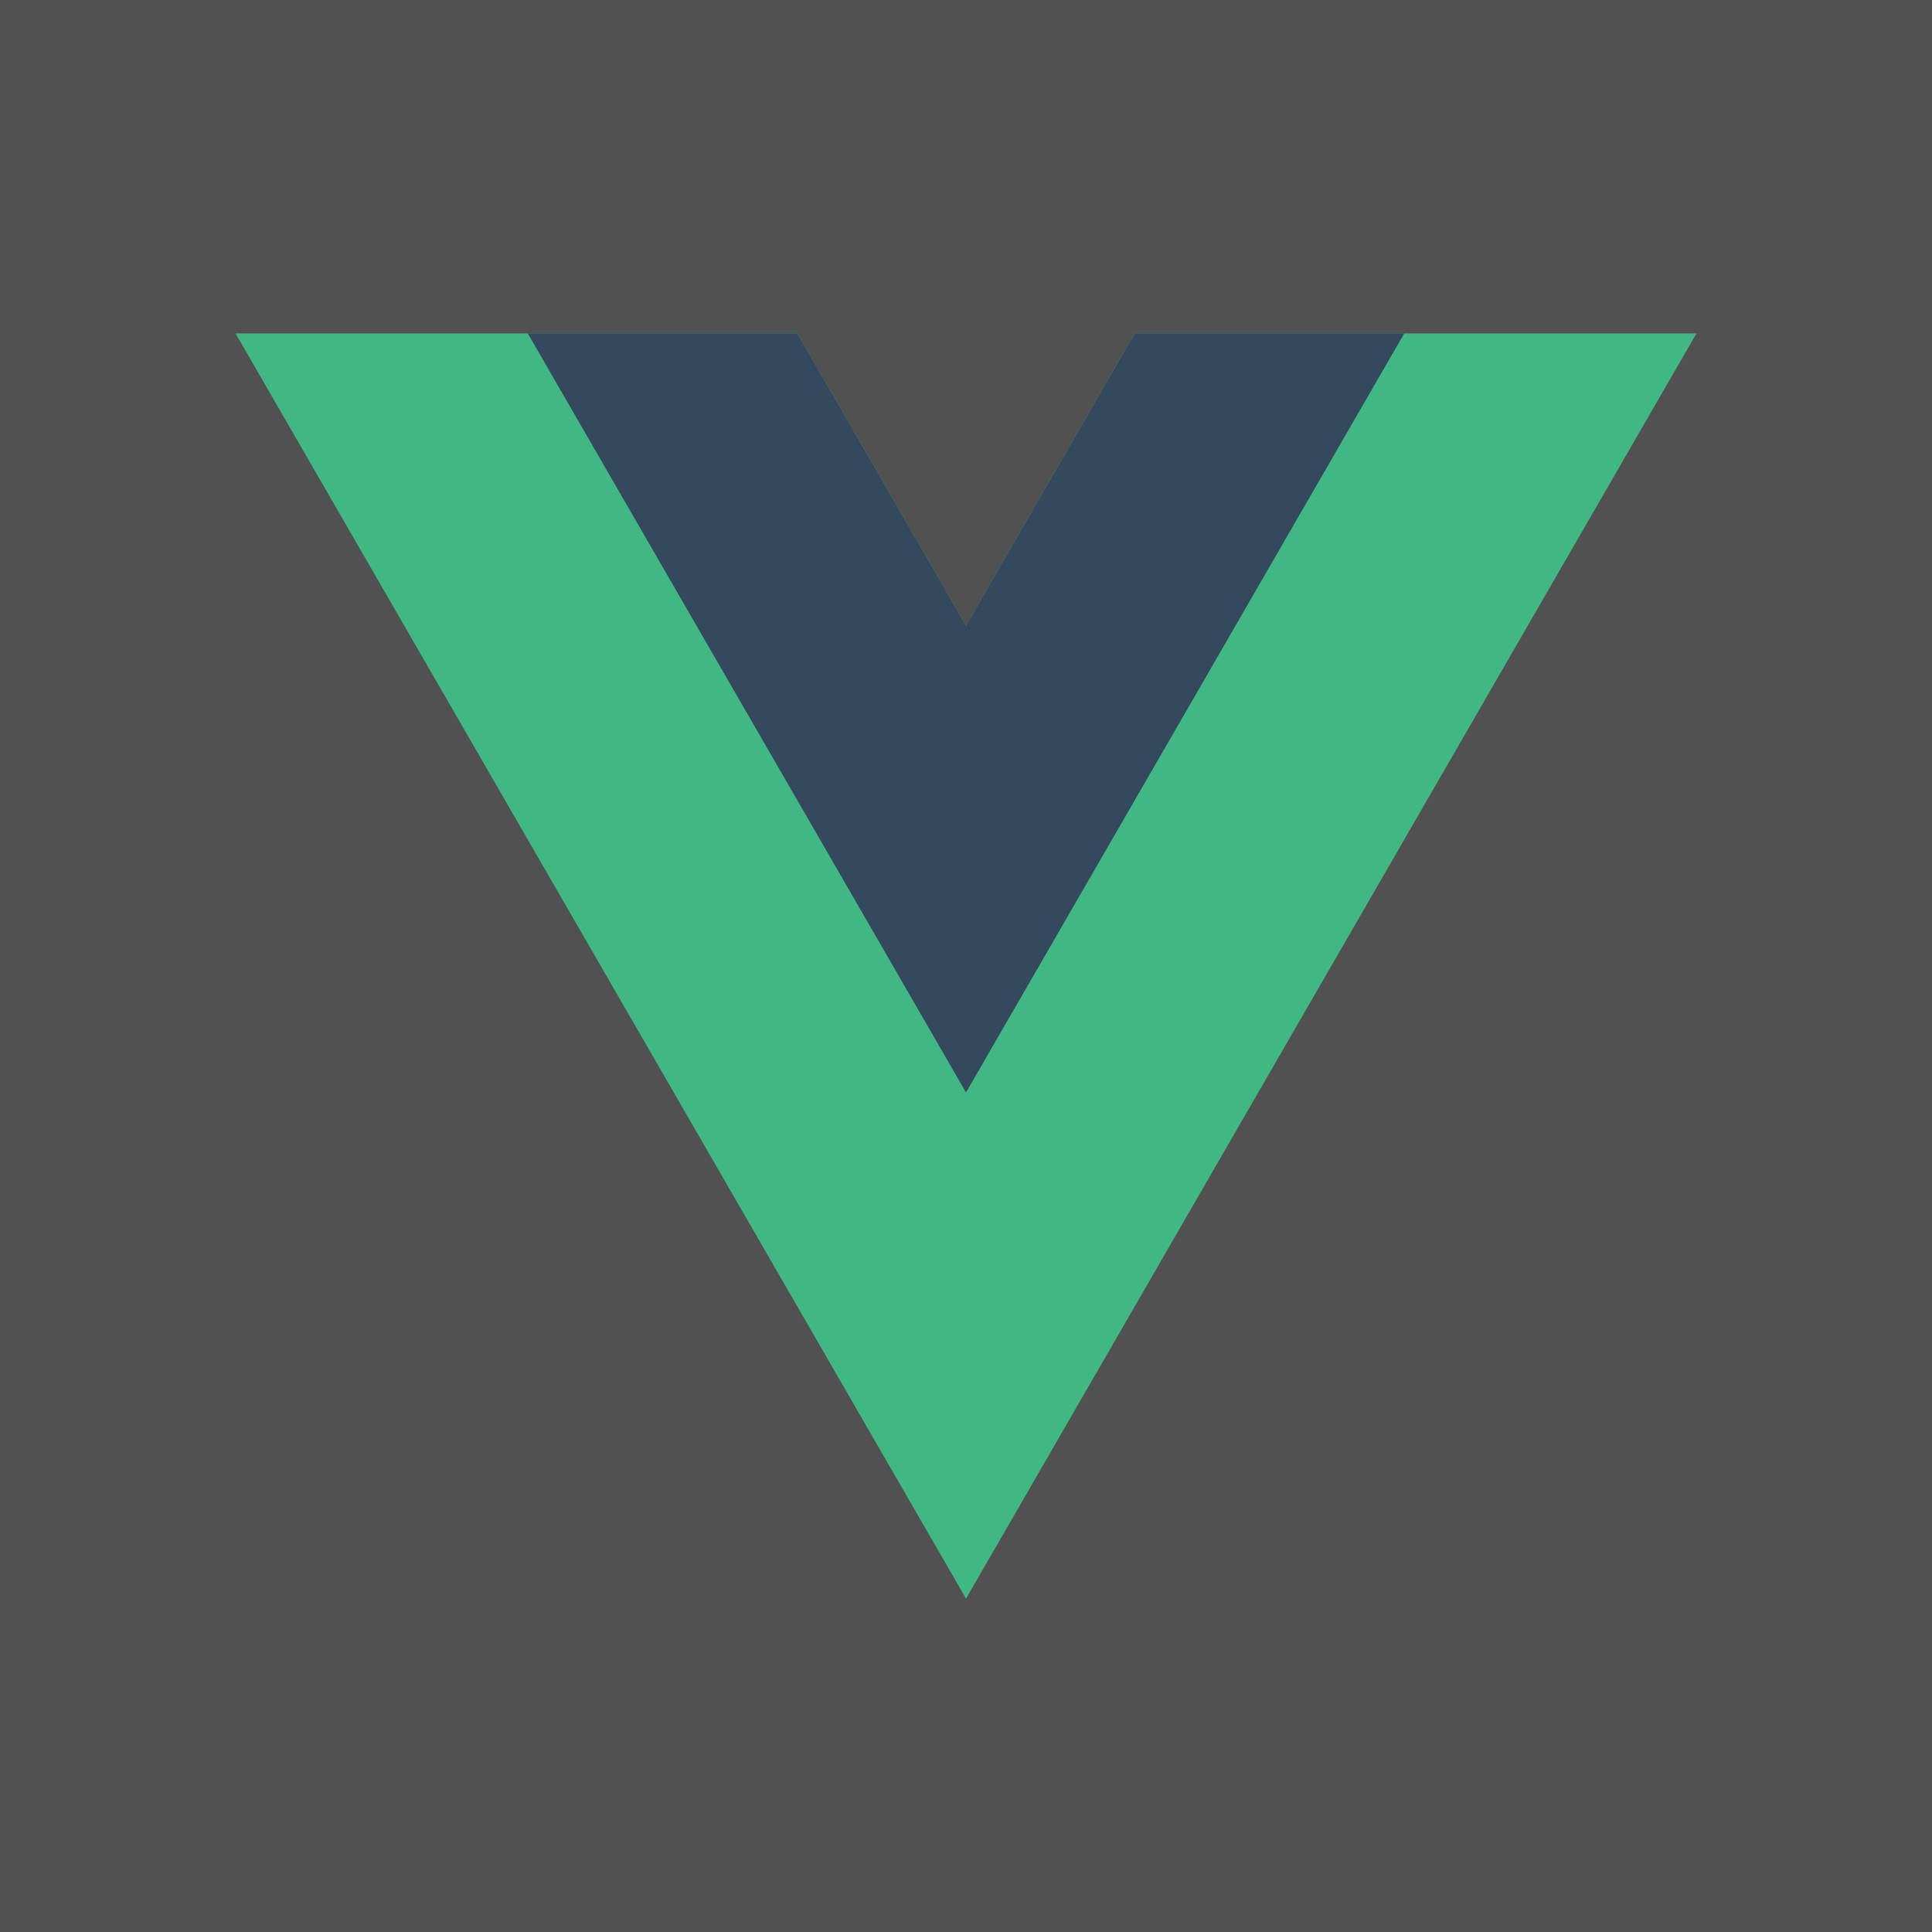
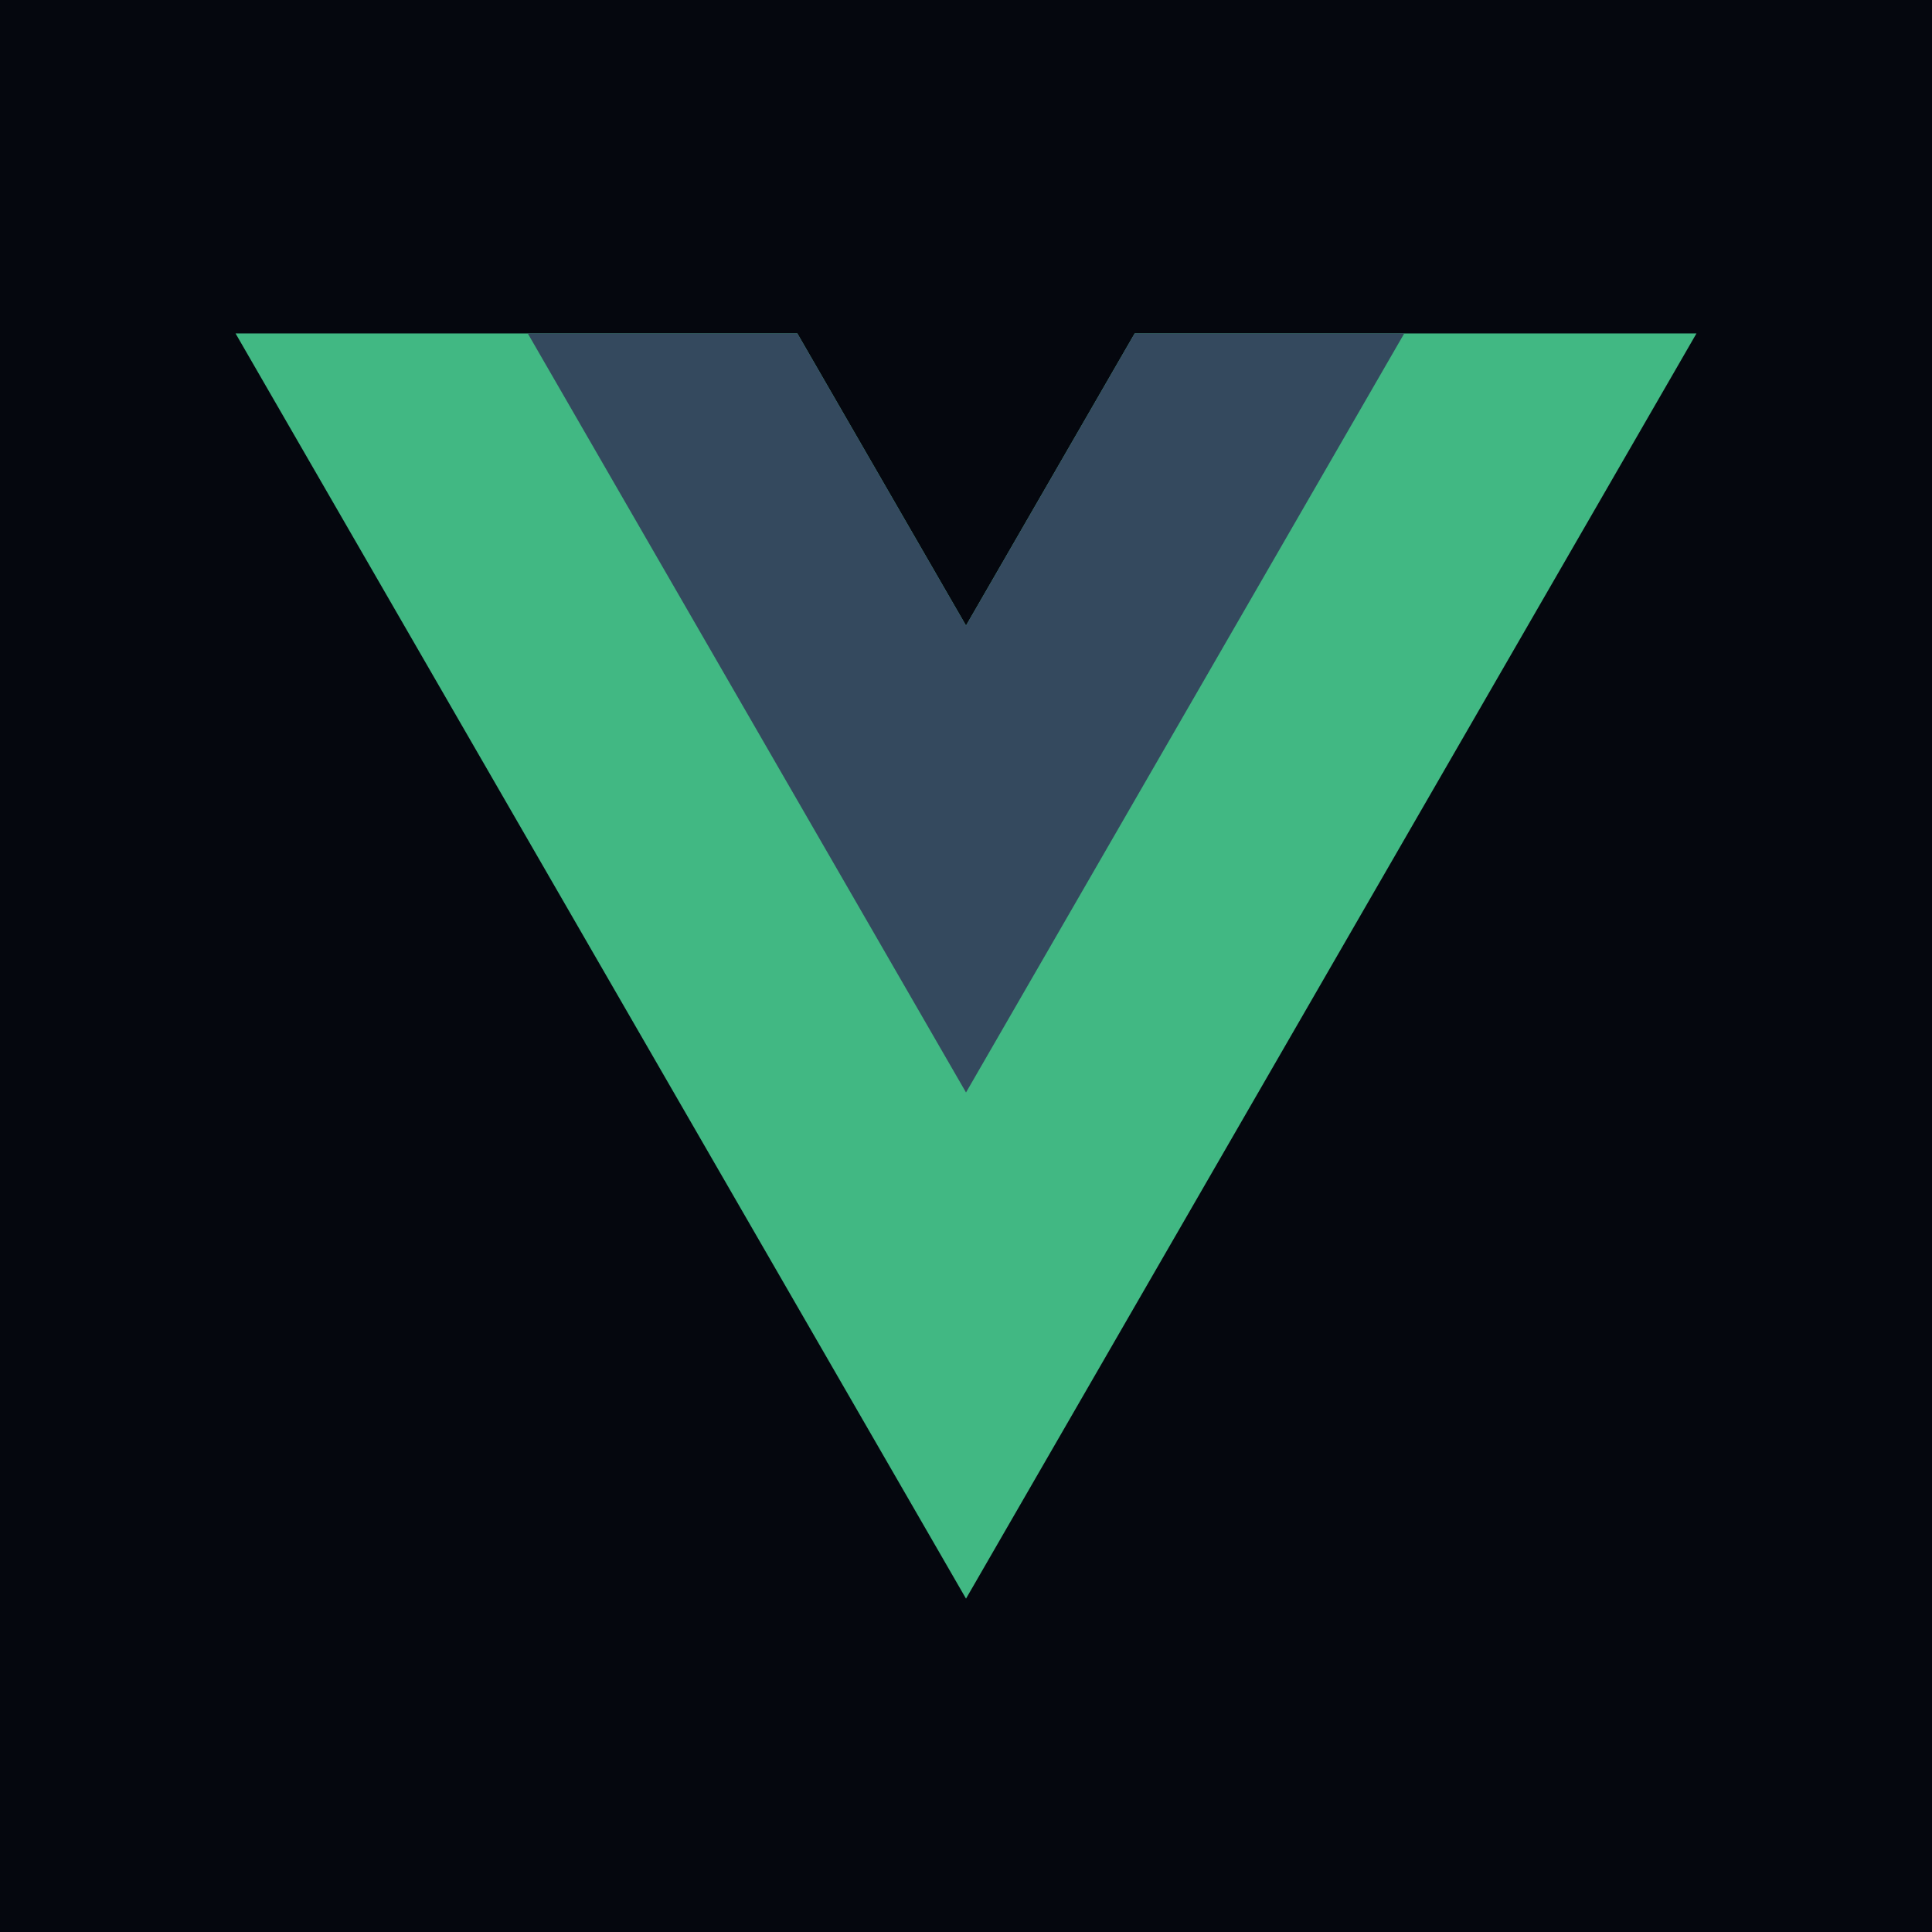
<svg xmlns="http://www.w3.org/2000/svg" version="1.1" width="1080" height="1080" viewBox="0 0 1080 1080" xml:space="preserve">
  <defs>
</defs>
  <rect x="0" y="0" width="100%" height="100%" fill="transparent" />
  <g transform="matrix(Infinity NaN NaN Infinity 0 0)" id="a2b9bfa0-c2a2-4a52-af95-5173371ed751">
</g>
  <g transform="matrix(1 0 0 1 540 540)" id="c272aeae-8206-4253-b3e5-96281600db49">
-     <rect style="stroke: none; stroke-width: 1; stroke-dasharray: none; stroke-linecap: butt; stroke-dashoffset: 0; stroke-linejoin: miter; stroke-miterlimit: 4; fill: rgb(0,0,0); fill-opacity: 0.68; fill-rule: nonzero; opacity: 1;" vector-effect="non-scaling-stroke" x="-540" y="-540" rx="0" ry="0" width="1080" height="1080" />
+     <rect style="stroke: none; stroke-width: 1; stroke-dasharray: none; stroke-linecap: butt; stroke-dashoffset: 0; stroke-linejoin: miter; stroke-miterlimit: 4; fill: rgb(5,7,14); fill-opacity: 1; fill-rule: nonzero; opacity: 1;" vector-effect="non-scaling-stroke" x="-540" y="-540" rx="0" ry="0" width="1080" height="1080" />
  </g>
  <g transform="matrix(3.12 0 0 3.12 540 540)">
    <g style="" vector-effect="non-scaling-stroke">
      <g transform="matrix(1 0 0 1 0 0)">
        <path style="stroke: none; stroke-width: 1; stroke-dasharray: none; stroke-linecap: butt; stroke-dashoffset: 0; stroke-linejoin: miter; stroke-miterlimit: 4; fill: rgb(65,184,131); fill-rule: nonzero; opacity: 1;" vector-effect="non-scaling-stroke" transform=" translate(-130.87, -113.34)" d="M 161.096 0.001 L 130.871 52.352 L 100.647 0.001 L -0.005 0.001 L 130.872 226.689 L 261.749 0.001 z" stroke-linecap="round" />
      </g>
      <g transform="matrix(1 0 0 1 0 -45.34)">
        <path style="stroke: none; stroke-width: 1; stroke-dasharray: none; stroke-linecap: butt; stroke-dashoffset: 0; stroke-linejoin: miter; stroke-miterlimit: 4; fill: rgb(52,73,94); fill-rule: nonzero; opacity: 1;" vector-effect="non-scaling-stroke" transform=" translate(-130.87, -68.01)" d="M 161.096 0.001 L 130.871 52.352 L 100.647 0.001 L 52.346 0.001 L 130.872 136.011 L 209.398 0.001 z" stroke-linecap="round" />
      </g>
    </g>
  </g>
</svg>
